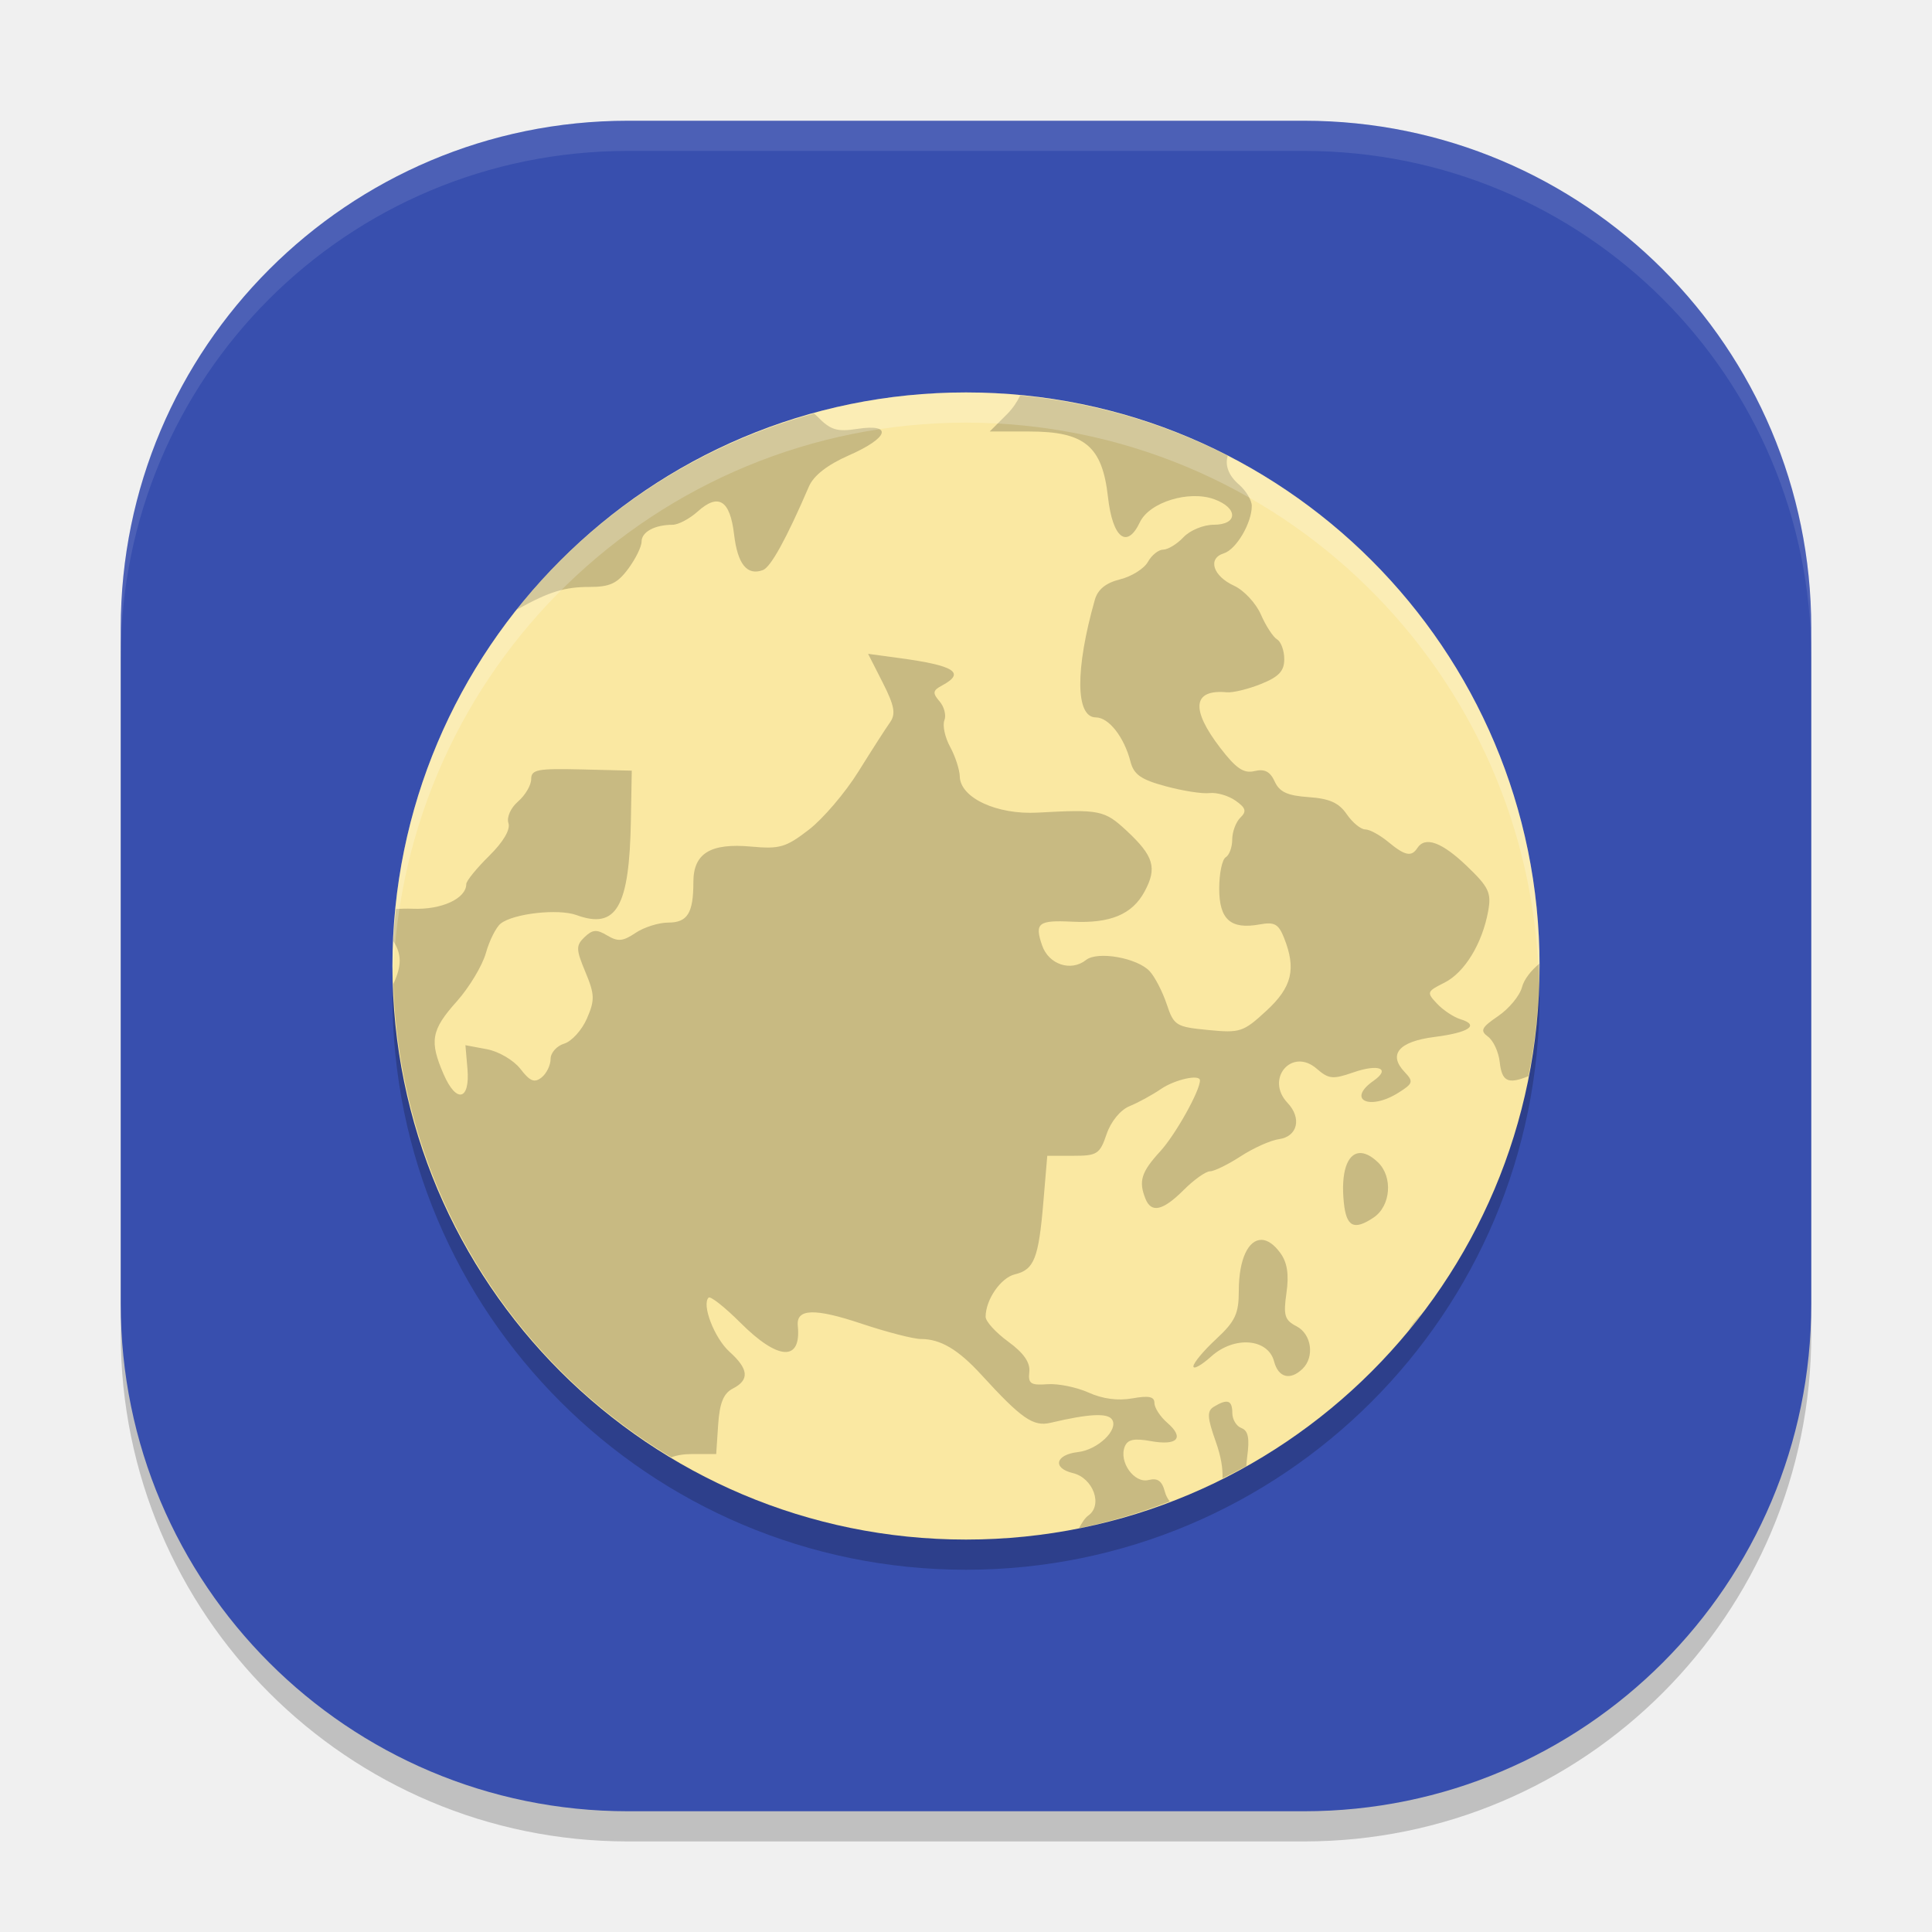
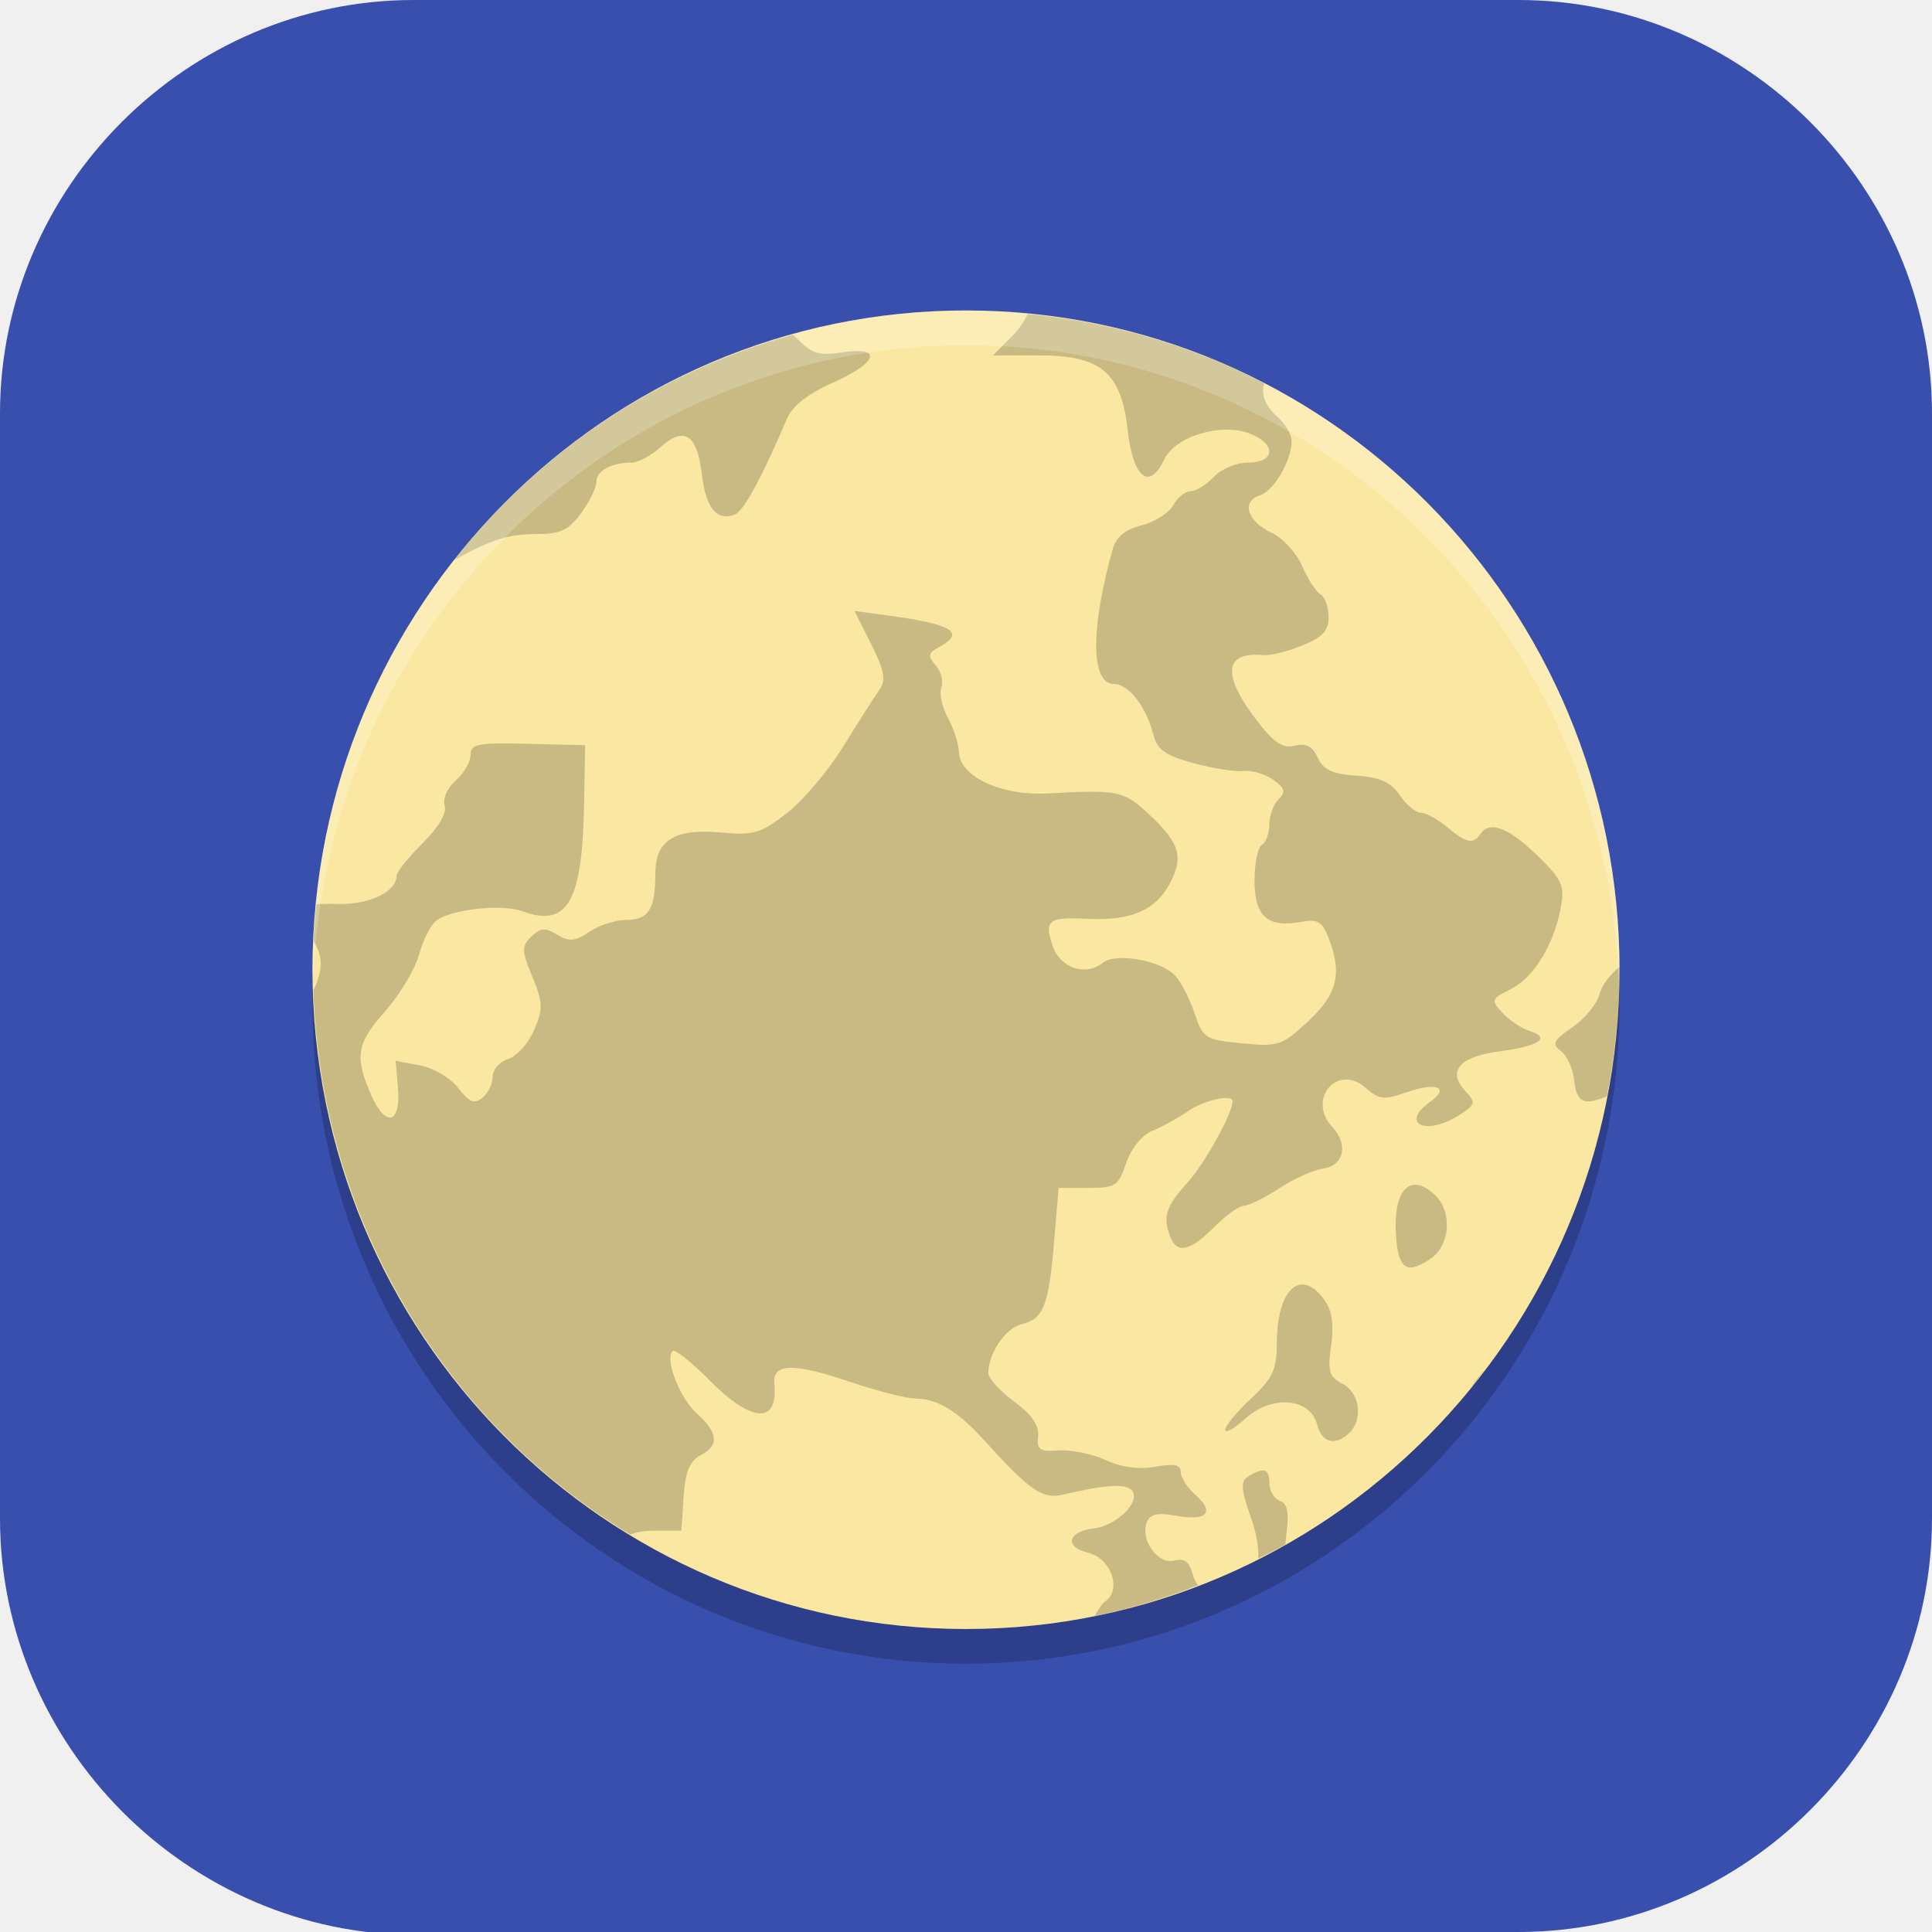
- <svg xmlns="http://www.w3.org/2000/svg" width="64" height="64" version="1">
-   <rect style="opacity:0.2" width="56" height="56" x="4" y="5" rx="16.8" ry="16.8" />
-   <rect style="fill:#384fae" width="56" height="56" x="4" y="4" rx="16.8" ry="16.8" />
-   <circle style="opacity:0.2" cx="-32" cy="33" r="19" transform="scale(-1,1)" />
-   <circle style="fill:#fae8a2" cx="-32" cy="32" r="19" transform="scale(-1,1)" />
-   <path style="opacity:0.2" d="m 33.795,13.102 a 19,19 0 0 1 6.876,1.995 c -0.096,0.304 0.016,0.647 0.366,0.95 0.237,0.205 0.43,0.524 0.43,0.711 0,0.57 -0.515,1.444 -0.926,1.572 -0.546,0.169 -0.363,0.752 0.34,1.074 0.325,0.149 0.725,0.579 0.888,0.954 0.164,0.376 0.406,0.747 0.537,0.824 0.13,0.078 0.237,0.371 0.237,0.654 0,0.394 -0.18,0.585 -0.772,0.822 -0.424,0.17 -0.931,0.294 -1.128,0.275 -1.131,-0.106 -1.21,0.553 -0.221,1.841 0.525,0.684 0.778,0.856 1.136,0.769 0.333,-0.08 0.516,0.014 0.668,0.345 0.16,0.351 0.422,0.469 1.126,0.518 0.693,0.048 1.002,0.189 1.262,0.568 0.19,0.276 0.464,0.501 0.609,0.501 0.146,0 0.488,0.186 0.761,0.412 0.555,0.461 0.772,0.507 0.967,0.206 0.257,-0.399 0.812,-0.198 1.638,0.594 0.731,0.699 0.819,0.886 0.709,1.493 -0.196,1.08 -0.782,2.039 -1.451,2.373 -0.584,0.292 -0.595,0.323 -0.241,0.697 0.204,0.216 0.553,0.447 0.776,0.514 0.643,0.196 0.281,0.441 -0.866,0.587 -1.175,0.149 -1.54,0.575 -0.991,1.155 0.306,0.324 0.289,0.385 -0.202,0.693 -0.96,0.602 -1.723,0.234 -0.822,-0.397 0.579,-0.406 0.174,-0.571 -0.675,-0.276 -0.677,0.235 -0.811,0.221 -1.211,-0.126 -0.822,-0.712 -1.715,0.341 -0.963,1.135 0.478,0.506 0.333,1.116 -0.286,1.201 -0.274,0.037 -0.842,0.292 -1.264,0.566 -0.422,0.274 -0.882,0.499 -1.02,0.499 -0.139,0 -0.53,0.278 -0.87,0.618 -0.69,0.689 -1.073,0.776 -1.267,0.291 -0.234,-0.583 -0.14,-0.884 0.49,-1.571 0.501,-0.547 1.315,-2.001 1.315,-2.349 0,-0.215 -0.827,-0.032 -1.291,0.284 -0.29,0.199 -0.759,0.454 -1.043,0.57 -0.302,0.123 -0.616,0.507 -0.759,0.927 -0.223,0.659 -0.312,0.716 -1.102,0.716 H 34.692 L 34.562,39.828 c -0.156,1.857 -0.305,2.233 -0.942,2.386 -0.469,0.113 -0.97,0.84 -0.97,1.408 0,0.151 0.337,0.522 0.75,0.823 0.511,0.373 0.732,0.691 0.697,1.001 -0.043,0.389 0.046,0.449 0.596,0.408 0.354,-0.027 0.97,0.098 1.365,0.276 0.468,0.211 0.976,0.278 1.452,0.193 0.547,-0.098 0.732,-0.06 0.732,0.154 0,0.158 0.192,0.452 0.426,0.655 0.578,0.501 0.339,0.766 -0.548,0.606 -0.551,-0.099 -0.766,-0.055 -0.861,0.182 -0.202,0.504 0.311,1.226 0.787,1.108 0.302,-0.076 0.447,0.028 0.541,0.384 0.032,0.126 0.092,0.234 0.163,0.325 a 19,19 0 0 1 -3.007,0.888 c 0.095,-0.181 0.203,-0.347 0.309,-0.421 0.489,-0.346 0.162,-1.244 -0.512,-1.406 -0.687,-0.165 -0.579,-0.611 0.168,-0.696 0.655,-0.074 1.351,-0.737 1.132,-1.076 -0.147,-0.227 -0.773,-0.194 -2.04,0.106 -0.572,0.135 -0.962,-0.137 -2.288,-1.587 -0.767,-0.84 -1.357,-1.189 -2.004,-1.189 -0.247,0 -1.128,-0.227 -1.958,-0.504 -1.567,-0.525 -2.18,-0.506 -2.122,0.067 0.12,1.191 -0.647,1.151 -1.896,-0.097 -0.521,-0.52 -0.997,-0.896 -1.058,-0.837 -0.238,0.229 0.191,1.343 0.693,1.795 0.636,0.572 0.667,0.933 0.107,1.219 -0.306,0.158 -0.436,0.476 -0.484,1.191 l -0.065,0.977 h -0.794 c -0.278,0 -0.509,0.038 -0.695,0.109 a 19,19 0 0 1 -9.206,-15.681 c 0.291,-0.621 0.27,-0.997 0,-1.419 a 19,19 0 0 1 0.086,-1.065 c 0.173,-0.009 0.35,-0.016 0.553,-0.008 0.958,0.04 1.777,-0.337 1.777,-0.818 0,-0.102 0.34,-0.521 0.755,-0.93 0.471,-0.464 0.713,-0.874 0.642,-1.087 -0.065,-0.194 0.074,-0.506 0.319,-0.718 0.238,-0.207 0.434,-0.54 0.434,-0.739 0,-0.318 0.202,-0.358 1.666,-0.323 l 1.666,0.041 -0.029,1.643 c -0.049,2.877 -0.478,3.623 -1.799,3.142 -0.605,-0.221 -2.092,-0.054 -2.515,0.281 -0.153,0.122 -0.374,0.562 -0.491,0.98 -0.118,0.417 -0.553,1.14 -0.969,1.605 -0.842,0.942 -0.907,1.31 -0.425,2.416 0.421,0.965 0.875,0.854 0.785,-0.193 l -0.067,-0.779 0.713,0.133 c 0.394,0.075 0.888,0.366 1.11,0.654 0.315,0.409 0.463,0.469 0.699,0.282 0.165,-0.131 0.299,-0.408 0.299,-0.613 0,-0.205 0.203,-0.433 0.45,-0.508 0.248,-0.075 0.587,-0.448 0.753,-0.831 0.267,-0.612 0.26,-0.799 -0.05,-1.542 -0.314,-0.753 -0.317,-0.878 -0.028,-1.156 0.266,-0.255 0.404,-0.263 0.753,-0.053 0.351,0.21 0.518,0.195 0.936,-0.086 0.278,-0.187 0.766,-0.342 1.081,-0.342 0.641,0 0.835,-0.312 0.835,-1.343 0,-0.953 0.568,-1.299 1.921,-1.174 0.939,0.086 1.146,0.025 1.903,-0.559 0.468,-0.36 1.207,-1.226 1.644,-1.928 0.437,-0.701 0.907,-1.434 1.045,-1.627 0.198,-0.28 0.149,-0.549 -0.237,-1.312 l -0.488,-0.96 1.032,0.14 c 1.835,0.248 2.207,0.485 1.417,0.909 -0.308,0.164 -0.321,0.249 -0.084,0.523 0.156,0.179 0.229,0.463 0.162,0.631 -0.067,0.167 0.018,0.562 0.189,0.877 0.172,0.315 0.315,0.757 0.321,0.984 0.018,0.708 1.23,1.271 2.581,1.196 2.046,-0.113 2.213,-0.081 2.939,0.594 0.908,0.844 1.025,1.236 0.602,2.019 -0.409,0.76 -1.137,1.063 -2.397,1 -1.127,-0.056 -1.254,0.044 -0.997,0.788 0.219,0.633 0.955,0.876 1.454,0.481 0.384,-0.305 1.707,-0.069 2.113,0.377 0.17,0.186 0.423,0.676 0.56,1.087 0.237,0.709 0.307,0.752 1.371,0.855 1.062,0.104 1.165,0.069 1.929,-0.635 0.852,-0.785 0.997,-1.385 0.586,-2.419 -0.182,-0.458 -0.317,-0.533 -0.804,-0.444 -0.963,0.176 -1.343,-0.159 -1.343,-1.188 0,-0.499 0.097,-0.965 0.216,-1.036 0.118,-0.07 0.215,-0.334 0.215,-0.588 0,-0.254 0.122,-0.58 0.269,-0.724 0.216,-0.209 0.184,-0.321 -0.16,-0.564 -0.236,-0.166 -0.623,-0.278 -0.861,-0.25 -0.237,0.029 -0.891,-0.074 -1.454,-0.227 -0.814,-0.219 -1.054,-0.386 -1.164,-0.814 -0.209,-0.813 -0.719,-1.466 -1.147,-1.466 -0.675,0 -0.69,-1.588 -0.033,-3.899 0.097,-0.341 0.364,-0.558 0.835,-0.674 0.382,-0.095 0.797,-0.355 0.922,-0.579 0.124,-0.224 0.353,-0.406 0.508,-0.406 0.155,0 0.458,-0.185 0.672,-0.412 0.216,-0.228 0.661,-0.412 1,-0.412 0.803,0 0.816,-0.553 0.02,-0.844 -0.841,-0.308 -2.15,0.096 -2.466,0.761 -0.428,0.902 -0.904,0.525 -1.057,-0.837 -0.189,-1.685 -0.77,-2.169 -2.603,-2.169 H 32.785 l 0.578,-0.577 c 0.18,-0.18 0.329,-0.4 0.432,-0.616 z m -6.83,0.597 c 0.037,0.033 0.073,0.061 0.109,0.098 0.441,0.45 0.648,0.514 1.329,0.41 1.189,-0.181 1.036,0.298 -0.28,0.876 -0.712,0.313 -1.169,0.669 -1.325,1.03 -0.75,1.74 -1.267,2.677 -1.527,2.772 -0.524,0.193 -0.837,-0.194 -0.954,-1.184 -0.134,-1.135 -0.518,-1.376 -1.207,-0.755 -0.268,0.241 -0.642,0.438 -0.831,0.438 -0.59,0 -1.026,0.237 -1.026,0.557 0,0.169 -0.2,0.575 -0.444,0.903 -0.36,0.484 -0.604,0.599 -1.277,0.599 -0.826,0 -1.332,0.155 -2.365,0.726 -0.016,0.009 -0.032,0.011 -0.048,0.02 a 19,19 0 0 1 9.847,-6.49 z m 24.032,18.219 a 19,19 0 0 1 0.004,0.082 19,19 0 0 1 -0.371,3.65 c -0.688,0.28 -0.879,0.169 -0.95,-0.471 -0.037,-0.332 -0.21,-0.707 -0.386,-0.837 -0.272,-0.2 -0.223,-0.303 0.334,-0.683 0.36,-0.246 0.716,-0.675 0.789,-0.954 0.071,-0.27 0.31,-0.564 0.581,-0.787 z m -5.98,6.28 c 0.178,-0.018 0.392,0.077 0.629,0.305 0.502,0.481 0.427,1.447 -0.143,1.829 -0.653,0.438 -0.904,0.311 -0.987,-0.497 -0.102,-0.996 0.111,-1.596 0.501,-1.637 z m -3.224,2.873 c 0.194,0.007 0.408,0.145 0.621,0.438 0.227,0.31 0.289,0.71 0.202,1.317 -0.107,0.747 -0.061,0.906 0.33,1.107 0.503,0.257 0.61,1.02 0.199,1.414 -0.408,0.391 -0.798,0.289 -0.939,-0.247 -0.2,-0.764 -1.318,-0.853 -2.081,-0.167 -0.326,0.293 -0.592,0.441 -0.592,0.329 0,-0.112 0.339,-0.52 0.753,-0.903 0.634,-0.589 0.751,-0.84 0.751,-1.598 0,-1.07 0.328,-1.701 0.755,-1.688 z m 5.295,2.453 a 19,19 0 0 1 -0.44,0.555 c 0.129,-0.2 0.277,-0.392 0.44,-0.555 z m -6.403,2.917 c 0.096,0.033 0.137,0.154 0.137,0.366 0,0.215 0.137,0.44 0.304,0.501 0.222,0.082 0.274,0.339 0.188,0.954 -0.016,0.115 -0.021,0.207 -0.027,0.303 a 19,19 0 0 1 -0.79,0.406 c 0.013,-0.329 -0.047,-0.715 -0.218,-1.2 -0.292,-0.823 -0.302,-1.029 -0.065,-1.173 0.222,-0.135 0.374,-0.189 0.471,-0.156 z" />
-   <path style="fill:#ffffff;opacity:0.1" d="M 20.801 4 C 11.494 4 4 11.494 4 20.801 L 4 21.801 C 4 12.494 11.494 5 20.801 5 L 43.199 5 C 52.506 5 60 12.494 60 21.801 L 60 20.801 C 60 11.494 52.506 4 43.199 4 L 20.801 4 z" />
-   <path style="fill:#ffffff;opacity:0.2" d="M 32 13 A 19 19 0 0 0 13 32 A 19 19 0 0 0 13.021 32.408 A 19 19 0 0 1 32 14 A 19 19 0 0 1 50.979 32.592 A 19 19 0 0 0 51 32 A 19 19 0 0 0 32 13 z" />
+ <svg xmlns="http://www.w3.org/2000/svg" id="_图层_1" version="1.1" viewBox="0 0 64 64" width="64" height="64" xml:space="preserve">
+   <defs id="defs6">
+     <style id="style1">
+       .st0 {
+         fill-opacity: .5;
+       }
+ 
+       .st0, .st1, .st2, .st3, .st4, .st5, .st6, .st7 {
+         fill: #fff;
+       }
+ 
+       .st8 {
+         fill: #133c9a;
+       }
+ 
+       .st2, .st9 {
+         display: none;
+       }
+ 
+       .st3 {
+         fill-opacity: .2;
+       }
+ 
+       .st4 {
+         fill-opacity: .9;
+       }
+ 
+       .st10 {
+         fill: #3370ff;
+       }
+ 
+       .st11 {
+         fill: url(#_未命名的渐变_3);
+       }
+ 
+       .st12 {
+         fill: url(#_未命名的渐变);
+       }
+ 
+       .st5 {
+         fill-opacity: .3;
+       }
+ 
+       .st6 {
+         fill-opacity: 0;
+       }
+ 
+       .st7 {
+         fill-opacity: .7;
+       }
+ 
+       .st13 {
+         fill: #00d6b9;
+       }
+ 
+       .st14 {
+         fill: url(#_未命名的渐变_2);
+       }
+     </style>
+     <radialGradient id="_未命名的渐变" data-name="未命名的渐变" cx="123.9" cy="-40.2" fx="123.9" fy="-40.2" r="59.4" gradientTransform="translate(-26.8 25.5) scale(.6 -.7)" gradientUnits="userSpaceOnUse">
+       <stop offset="0" stop-color="#db202e" id="stop1" />
+       <stop offset="1" stop-color="#e01b24" id="stop2" />
+     </radialGradient>
+     <radialGradient id="_未命名的渐变_2" data-name="未命名的渐变 2" cx="67.6" cy="26.8" fx="67.6" fy="26.8" r="105.2" gradientTransform="translate(-26.6 25.3) scale(.6 -.7)" gradientUnits="userSpaceOnUse">
+       <stop offset="0" stop-color="#ffb648" id="stop3" />
+       <stop offset="1" stop-color="#ff7800" stop-opacity="0" id="stop4" />
+     </radialGradient>
+     <radialGradient id="_未命名的渐变_3" data-name="未命名的渐变 3" cx="61.7" cy="18.6" fx="61.7" fy="18.6" r="68" gradientTransform="translate(-26.8 25.8) scale(.6 -.7)" gradientUnits="userSpaceOnUse">
+       <stop offset="0" stop-color="#c64600" id="stop5" />
+       <stop offset="1" stop-color="#a51d2d" id="stop6" />
+     </radialGradient>
+   </defs>
+   <path class="st1" d="M47.5,64.1H13.8c-7.6,0-13.8-6.3-13.8-13.8V13.7C0,6.2,6.2,0,13.7,0h36.6c7.5,0,13.7,6.2,13.7,13.7v36.6c0,7.5-6.2,13.7-13.7,13.7h-2.9.1Z" id="path6" style="fill:#384fae;fill-opacity:1" />
+   <g id="g55" transform="matrix(1.139424,0,0,1.149431,-4.461579,-4.657797)">
+     <circle style="opacity:0.2" cx="-32" cy="33" r="19" transform="scale(-1,1)" id="circle2" />
+     <circle style="fill:#fae8a2" cx="-32" cy="32" r="19" transform="scale(-1,1)" id="circle3" />
+     <path style="opacity:0.2" d="m 33.795,13.102 a 19,19 0 0 1 6.876,1.995 c -0.096,0.304 0.016,0.647 0.366,0.95 0.237,0.205 0.43,0.524 0.43,0.711 0,0.57 -0.515,1.444 -0.926,1.572 -0.546,0.169 -0.363,0.752 0.34,1.074 0.325,0.149 0.725,0.579 0.888,0.954 0.164,0.376 0.406,0.747 0.537,0.824 0.13,0.078 0.237,0.371 0.237,0.654 0,0.394 -0.18,0.585 -0.772,0.822 -0.424,0.17 -0.931,0.294 -1.128,0.275 -1.131,-0.106 -1.21,0.553 -0.221,1.841 0.525,0.684 0.778,0.856 1.136,0.769 0.333,-0.08 0.516,0.014 0.668,0.345 0.16,0.351 0.422,0.469 1.126,0.518 0.693,0.048 1.002,0.189 1.262,0.568 0.19,0.276 0.464,0.501 0.609,0.501 0.146,0 0.488,0.186 0.761,0.412 0.555,0.461 0.772,0.507 0.967,0.206 0.257,-0.399 0.812,-0.198 1.638,0.594 0.731,0.699 0.819,0.886 0.709,1.493 -0.196,1.08 -0.782,2.039 -1.451,2.373 -0.584,0.292 -0.595,0.323 -0.241,0.697 0.204,0.216 0.553,0.447 0.776,0.514 0.643,0.196 0.281,0.441 -0.866,0.587 -1.175,0.149 -1.54,0.575 -0.991,1.155 0.306,0.324 0.289,0.385 -0.202,0.693 -0.96,0.602 -1.723,0.234 -0.822,-0.397 0.579,-0.406 0.174,-0.571 -0.675,-0.276 -0.677,0.235 -0.811,0.221 -1.211,-0.126 -0.822,-0.712 -1.715,0.341 -0.963,1.135 0.478,0.506 0.333,1.116 -0.286,1.201 -0.274,0.037 -0.842,0.292 -1.264,0.566 -0.422,0.274 -0.882,0.499 -1.02,0.499 -0.139,0 -0.53,0.278 -0.87,0.618 -0.69,0.689 -1.073,0.776 -1.267,0.291 -0.234,-0.583 -0.14,-0.884 0.49,-1.571 0.501,-0.547 1.315,-2.001 1.315,-2.349 0,-0.215 -0.827,-0.032 -1.291,0.284 -0.29,0.199 -0.759,0.454 -1.043,0.57 -0.302,0.123 -0.616,0.507 -0.759,0.927 -0.223,0.659 -0.312,0.716 -1.102,0.716 H 34.692 L 34.562,39.828 c -0.156,1.857 -0.305,2.233 -0.942,2.386 -0.469,0.113 -0.97,0.84 -0.97,1.408 0,0.151 0.337,0.522 0.75,0.823 0.511,0.373 0.732,0.691 0.697,1.001 -0.043,0.389 0.046,0.449 0.596,0.408 0.354,-0.027 0.97,0.098 1.365,0.276 0.468,0.211 0.976,0.278 1.452,0.193 0.547,-0.098 0.732,-0.06 0.732,0.154 0,0.158 0.192,0.452 0.426,0.655 0.578,0.501 0.339,0.766 -0.548,0.606 -0.551,-0.099 -0.766,-0.055 -0.861,0.182 -0.202,0.504 0.311,1.226 0.787,1.108 0.302,-0.076 0.447,0.028 0.541,0.384 0.032,0.126 0.092,0.234 0.163,0.325 a 19,19 0 0 1 -3.007,0.888 c 0.095,-0.181 0.203,-0.347 0.309,-0.421 0.489,-0.346 0.162,-1.244 -0.512,-1.406 -0.687,-0.165 -0.579,-0.611 0.168,-0.696 0.655,-0.074 1.351,-0.737 1.132,-1.076 -0.147,-0.227 -0.773,-0.194 -2.04,0.106 -0.572,0.135 -0.962,-0.137 -2.288,-1.587 -0.767,-0.84 -1.357,-1.189 -2.004,-1.189 -0.247,0 -1.128,-0.227 -1.958,-0.504 -1.567,-0.525 -2.18,-0.506 -2.122,0.067 0.12,1.191 -0.647,1.151 -1.896,-0.097 -0.521,-0.52 -0.997,-0.896 -1.058,-0.837 -0.238,0.229 0.191,1.343 0.693,1.795 0.636,0.572 0.667,0.933 0.107,1.219 -0.306,0.158 -0.436,0.476 -0.484,1.191 l -0.065,0.977 h -0.794 c -0.278,0 -0.509,0.038 -0.695,0.109 a 19,19 0 0 1 -9.206,-15.681 c 0.291,-0.621 0.27,-0.997 0,-1.419 a 19,19 0 0 1 0.086,-1.065 c 0.173,-0.009 0.35,-0.016 0.553,-0.008 0.958,0.04 1.777,-0.337 1.777,-0.818 0,-0.102 0.34,-0.521 0.755,-0.93 0.471,-0.464 0.713,-0.874 0.642,-1.087 -0.065,-0.194 0.074,-0.506 0.319,-0.718 0.238,-0.207 0.434,-0.54 0.434,-0.739 0,-0.318 0.202,-0.358 1.666,-0.323 l 1.666,0.041 -0.029,1.643 c -0.049,2.877 -0.478,3.623 -1.799,3.142 -0.605,-0.221 -2.092,-0.054 -2.515,0.281 -0.153,0.122 -0.374,0.562 -0.491,0.98 -0.118,0.417 -0.553,1.14 -0.969,1.605 -0.842,0.942 -0.907,1.31 -0.425,2.416 0.421,0.965 0.875,0.854 0.785,-0.193 l -0.067,-0.779 0.713,0.133 c 0.394,0.075 0.888,0.366 1.11,0.654 0.315,0.409 0.463,0.469 0.699,0.282 0.165,-0.131 0.299,-0.408 0.299,-0.613 0,-0.205 0.203,-0.433 0.45,-0.508 0.248,-0.075 0.587,-0.448 0.753,-0.831 0.267,-0.612 0.26,-0.799 -0.05,-1.542 -0.314,-0.753 -0.317,-0.878 -0.028,-1.156 0.266,-0.255 0.404,-0.263 0.753,-0.053 0.351,0.21 0.518,0.195 0.936,-0.086 0.278,-0.187 0.766,-0.342 1.081,-0.342 0.641,0 0.835,-0.312 0.835,-1.343 0,-0.953 0.568,-1.299 1.921,-1.174 0.939,0.086 1.146,0.025 1.903,-0.559 0.468,-0.36 1.207,-1.226 1.644,-1.928 0.437,-0.701 0.907,-1.434 1.045,-1.627 0.198,-0.28 0.149,-0.549 -0.237,-1.312 l -0.488,-0.96 1.032,0.14 c 1.835,0.248 2.207,0.485 1.417,0.909 -0.308,0.164 -0.321,0.249 -0.084,0.523 0.156,0.179 0.229,0.463 0.162,0.631 -0.067,0.167 0.018,0.562 0.189,0.877 0.172,0.315 0.315,0.757 0.321,0.984 0.018,0.708 1.23,1.271 2.581,1.196 2.046,-0.113 2.213,-0.081 2.939,0.594 0.908,0.844 1.025,1.236 0.602,2.019 -0.409,0.76 -1.137,1.063 -2.397,1 -1.127,-0.056 -1.254,0.044 -0.997,0.788 0.219,0.633 0.955,0.876 1.454,0.481 0.384,-0.305 1.707,-0.069 2.113,0.377 0.17,0.186 0.423,0.676 0.56,1.087 0.237,0.709 0.307,0.752 1.371,0.855 1.062,0.104 1.165,0.069 1.929,-0.635 0.852,-0.785 0.997,-1.385 0.586,-2.419 -0.182,-0.458 -0.317,-0.533 -0.804,-0.444 -0.963,0.176 -1.343,-0.159 -1.343,-1.188 0,-0.499 0.097,-0.965 0.216,-1.036 0.118,-0.07 0.215,-0.334 0.215,-0.588 0,-0.254 0.122,-0.58 0.269,-0.724 0.216,-0.209 0.184,-0.321 -0.16,-0.564 -0.236,-0.166 -0.623,-0.278 -0.861,-0.25 -0.237,0.029 -0.891,-0.074 -1.454,-0.227 -0.814,-0.219 -1.054,-0.386 -1.164,-0.814 -0.209,-0.813 -0.719,-1.466 -1.147,-1.466 -0.675,0 -0.69,-1.588 -0.033,-3.899 0.097,-0.341 0.364,-0.558 0.835,-0.674 0.382,-0.095 0.797,-0.355 0.922,-0.579 0.124,-0.224 0.353,-0.406 0.508,-0.406 0.155,0 0.458,-0.185 0.672,-0.412 0.216,-0.228 0.661,-0.412 1,-0.412 0.803,0 0.816,-0.553 0.02,-0.844 -0.841,-0.308 -2.15,0.096 -2.466,0.761 -0.428,0.902 -0.904,0.525 -1.057,-0.837 -0.189,-1.685 -0.77,-2.169 -2.603,-2.169 H 32.785 l 0.578,-0.577 c 0.18,-0.18 0.329,-0.4 0.432,-0.616 z m -6.83,0.597 c 0.037,0.033 0.073,0.061 0.109,0.098 0.441,0.45 0.648,0.514 1.329,0.41 1.189,-0.181 1.036,0.298 -0.28,0.876 -0.712,0.313 -1.169,0.669 -1.325,1.03 -0.75,1.74 -1.267,2.677 -1.527,2.772 -0.524,0.193 -0.837,-0.194 -0.954,-1.184 -0.134,-1.135 -0.518,-1.376 -1.207,-0.755 -0.268,0.241 -0.642,0.438 -0.831,0.438 -0.59,0 -1.026,0.237 -1.026,0.557 0,0.169 -0.2,0.575 -0.444,0.903 -0.36,0.484 -0.604,0.599 -1.277,0.599 -0.826,0 -1.332,0.155 -2.365,0.726 -0.016,0.009 -0.032,0.011 -0.048,0.02 a 19,19 0 0 1 9.847,-6.49 z m 24.032,18.219 a 19,19 0 0 1 0.004,0.082 19,19 0 0 1 -0.371,3.65 c -0.688,0.28 -0.879,0.169 -0.95,-0.471 -0.037,-0.332 -0.21,-0.707 -0.386,-0.837 -0.272,-0.2 -0.223,-0.303 0.334,-0.683 0.36,-0.246 0.716,-0.675 0.789,-0.954 0.071,-0.27 0.31,-0.564 0.581,-0.787 z m -5.98,6.28 c 0.178,-0.018 0.392,0.077 0.629,0.305 0.502,0.481 0.427,1.447 -0.143,1.829 -0.653,0.438 -0.904,0.311 -0.987,-0.497 -0.102,-0.996 0.111,-1.596 0.501,-1.637 z m -3.224,2.873 c 0.194,0.007 0.408,0.145 0.621,0.438 0.227,0.31 0.289,0.71 0.202,1.317 -0.107,0.747 -0.061,0.906 0.33,1.107 0.503,0.257 0.61,1.02 0.199,1.414 -0.408,0.391 -0.798,0.289 -0.939,-0.247 -0.2,-0.764 -1.318,-0.853 -2.081,-0.167 -0.326,0.293 -0.592,0.441 -0.592,0.329 0,-0.112 0.339,-0.52 0.753,-0.903 0.634,-0.589 0.751,-0.84 0.751,-1.598 0,-1.07 0.328,-1.701 0.755,-1.688 z m 5.295,2.453 a 19,19 0 0 1 -0.44,0.555 c 0.129,-0.2 0.277,-0.392 0.44,-0.555 z m -6.403,2.917 c 0.096,0.033 0.137,0.154 0.137,0.366 0,0.215 0.137,0.44 0.304,0.501 0.222,0.082 0.274,0.339 0.188,0.954 -0.016,0.115 -0.021,0.207 -0.027,0.303 a 19,19 0 0 1 -0.79,0.406 c 0.013,-0.329 -0.047,-0.715 -0.218,-1.2 -0.292,-0.823 -0.302,-1.029 -0.065,-1.173 0.222,-0.135 0.374,-0.189 0.471,-0.156 z" id="path3" />
+     <path style="opacity:0.2;fill:#ffffff" d="M 32,13 A 19,19 0 0 0 13,32 19,19 0 0 0 13.021,32.408 19,19 0 0 1 32,14 19,19 0 0 1 50.979,32.592 19,19 0 0 0 51,32 19,19 0 0 0 32,13 Z" id="path5" />
+   </g>
</svg>
